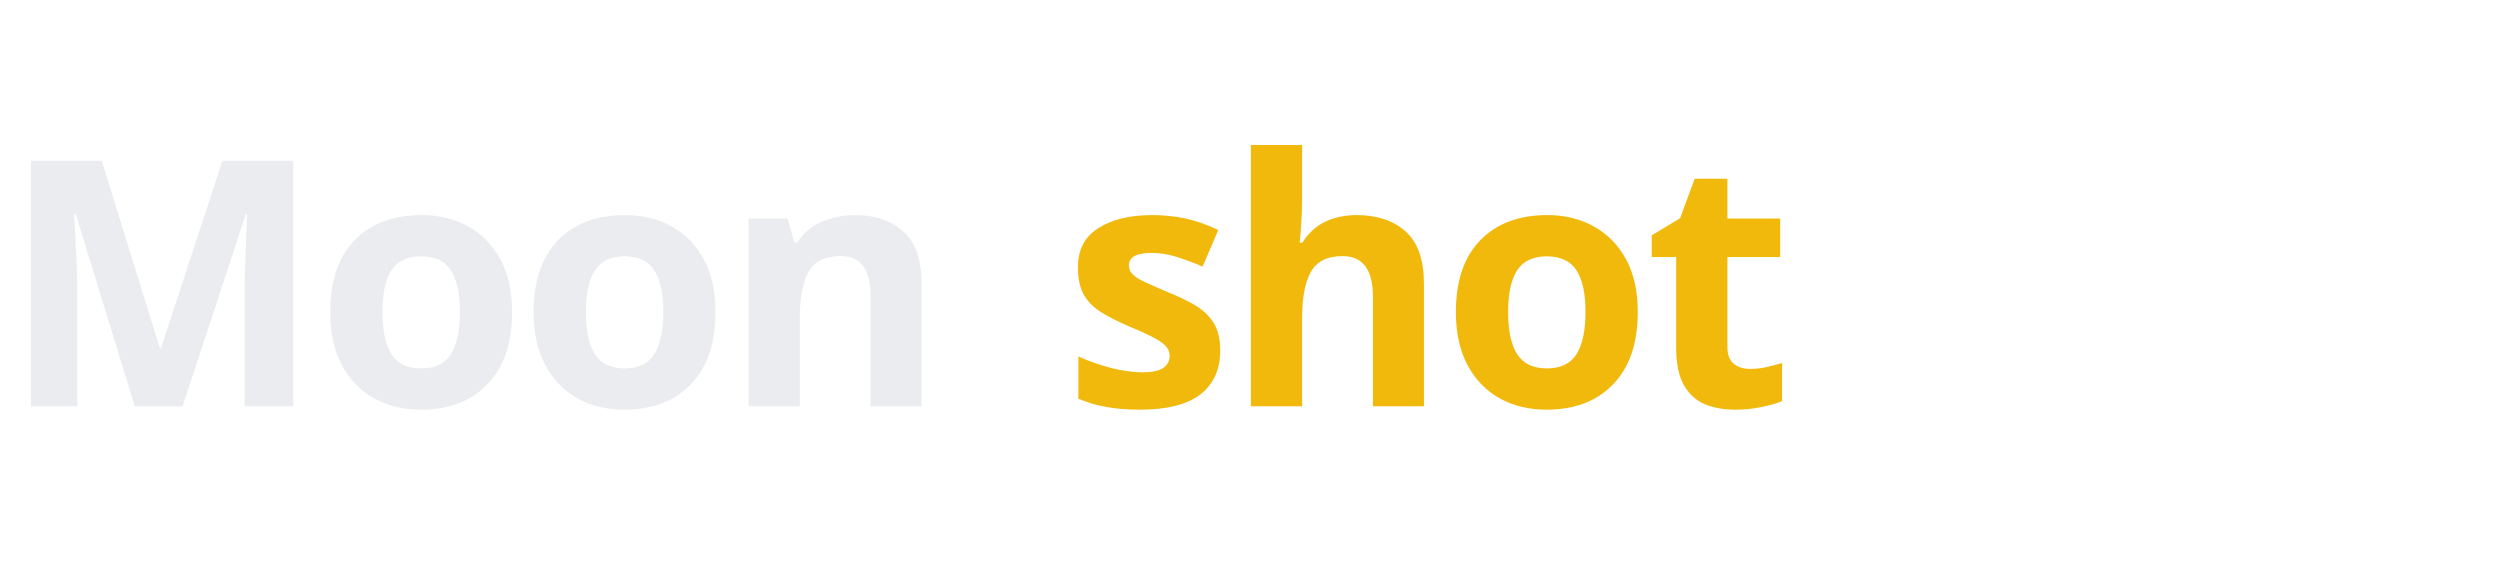
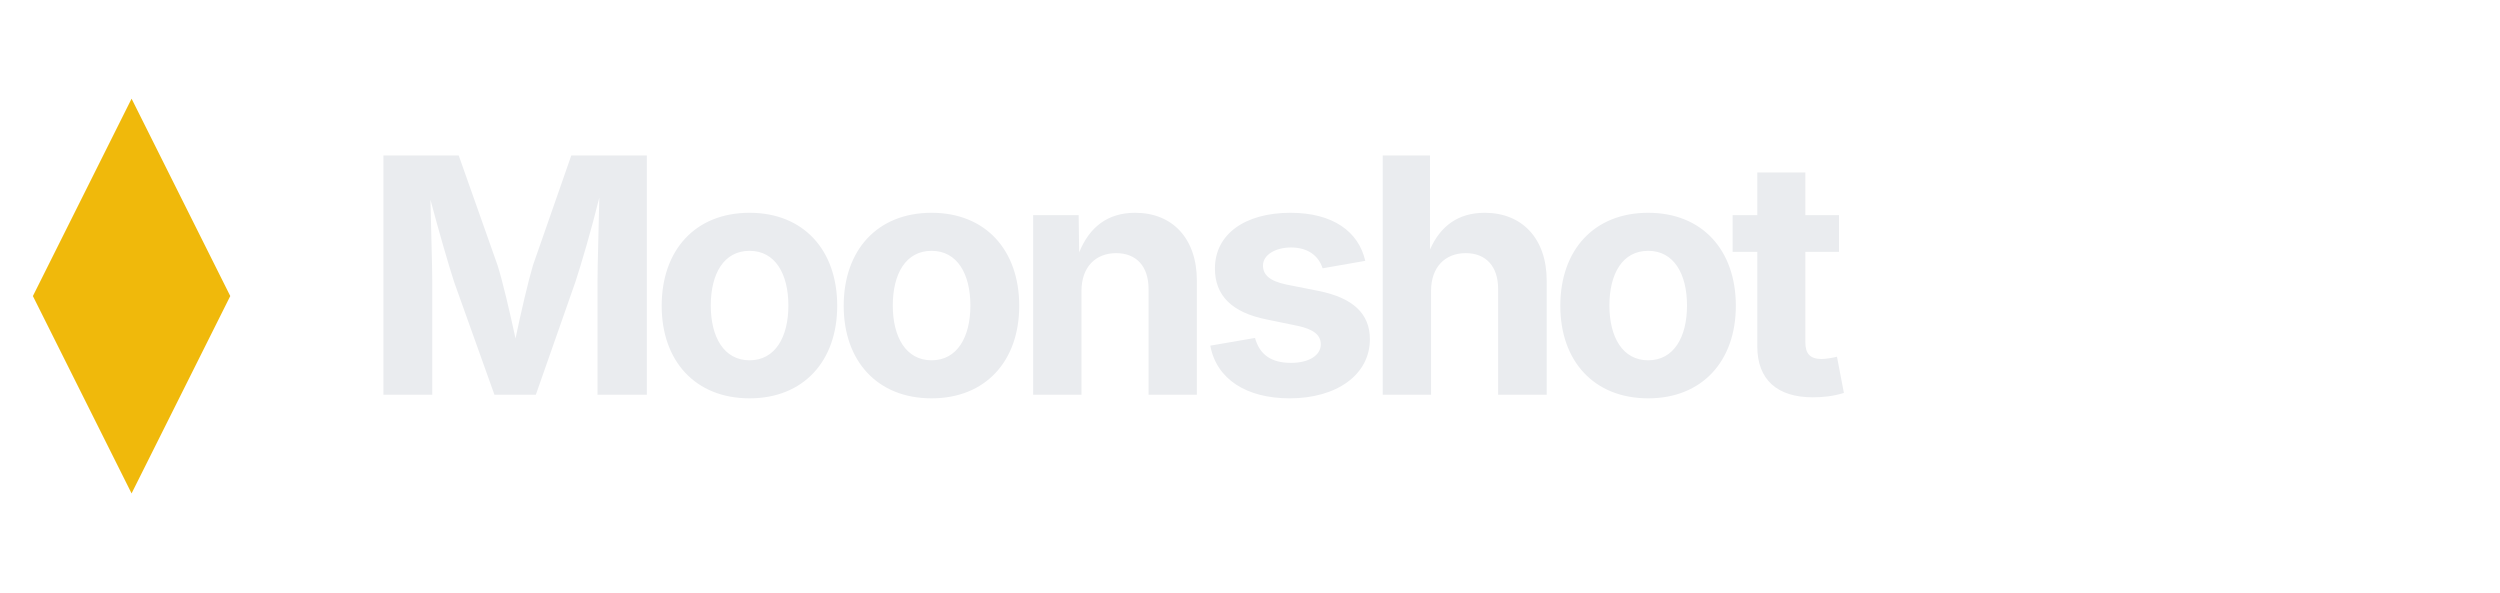
- <svg xmlns="http://www.w3.org/2000/svg" width="160" height="36" viewBox="0 0 160 36" fill="none">
-   <text x="0" y="26" font-family="IBM Plex Sans, system-ui, sans-serif" font-size="22" font-weight="700" letter-spacing="-0.6" fill="#EAECEF">Moon</text>
-   <text x="68" y="26" font-family="IBM Plex Sans, system-ui, sans-serif" font-size="22" font-weight="700" letter-spacing="-0.6" fill="#F0B90B">shot</text>
+ <svg xmlns="http://www.w3.org/2000/svg" width="152" height="36" viewBox="0 0 152 36" fill="none">
+   <path d="M8 6 L14 18 L8 30 L2 18 Z" fill="#F0B90B" />
+   <text x="22" y="24" font-family="ui-sans-serif, system-ui, -apple-system, 'Segoe UI', sans-serif" font-size="20" font-weight="700" letter-spacing="-1.2" fill="#EAECEF">Moonshot</text>
</svg>
